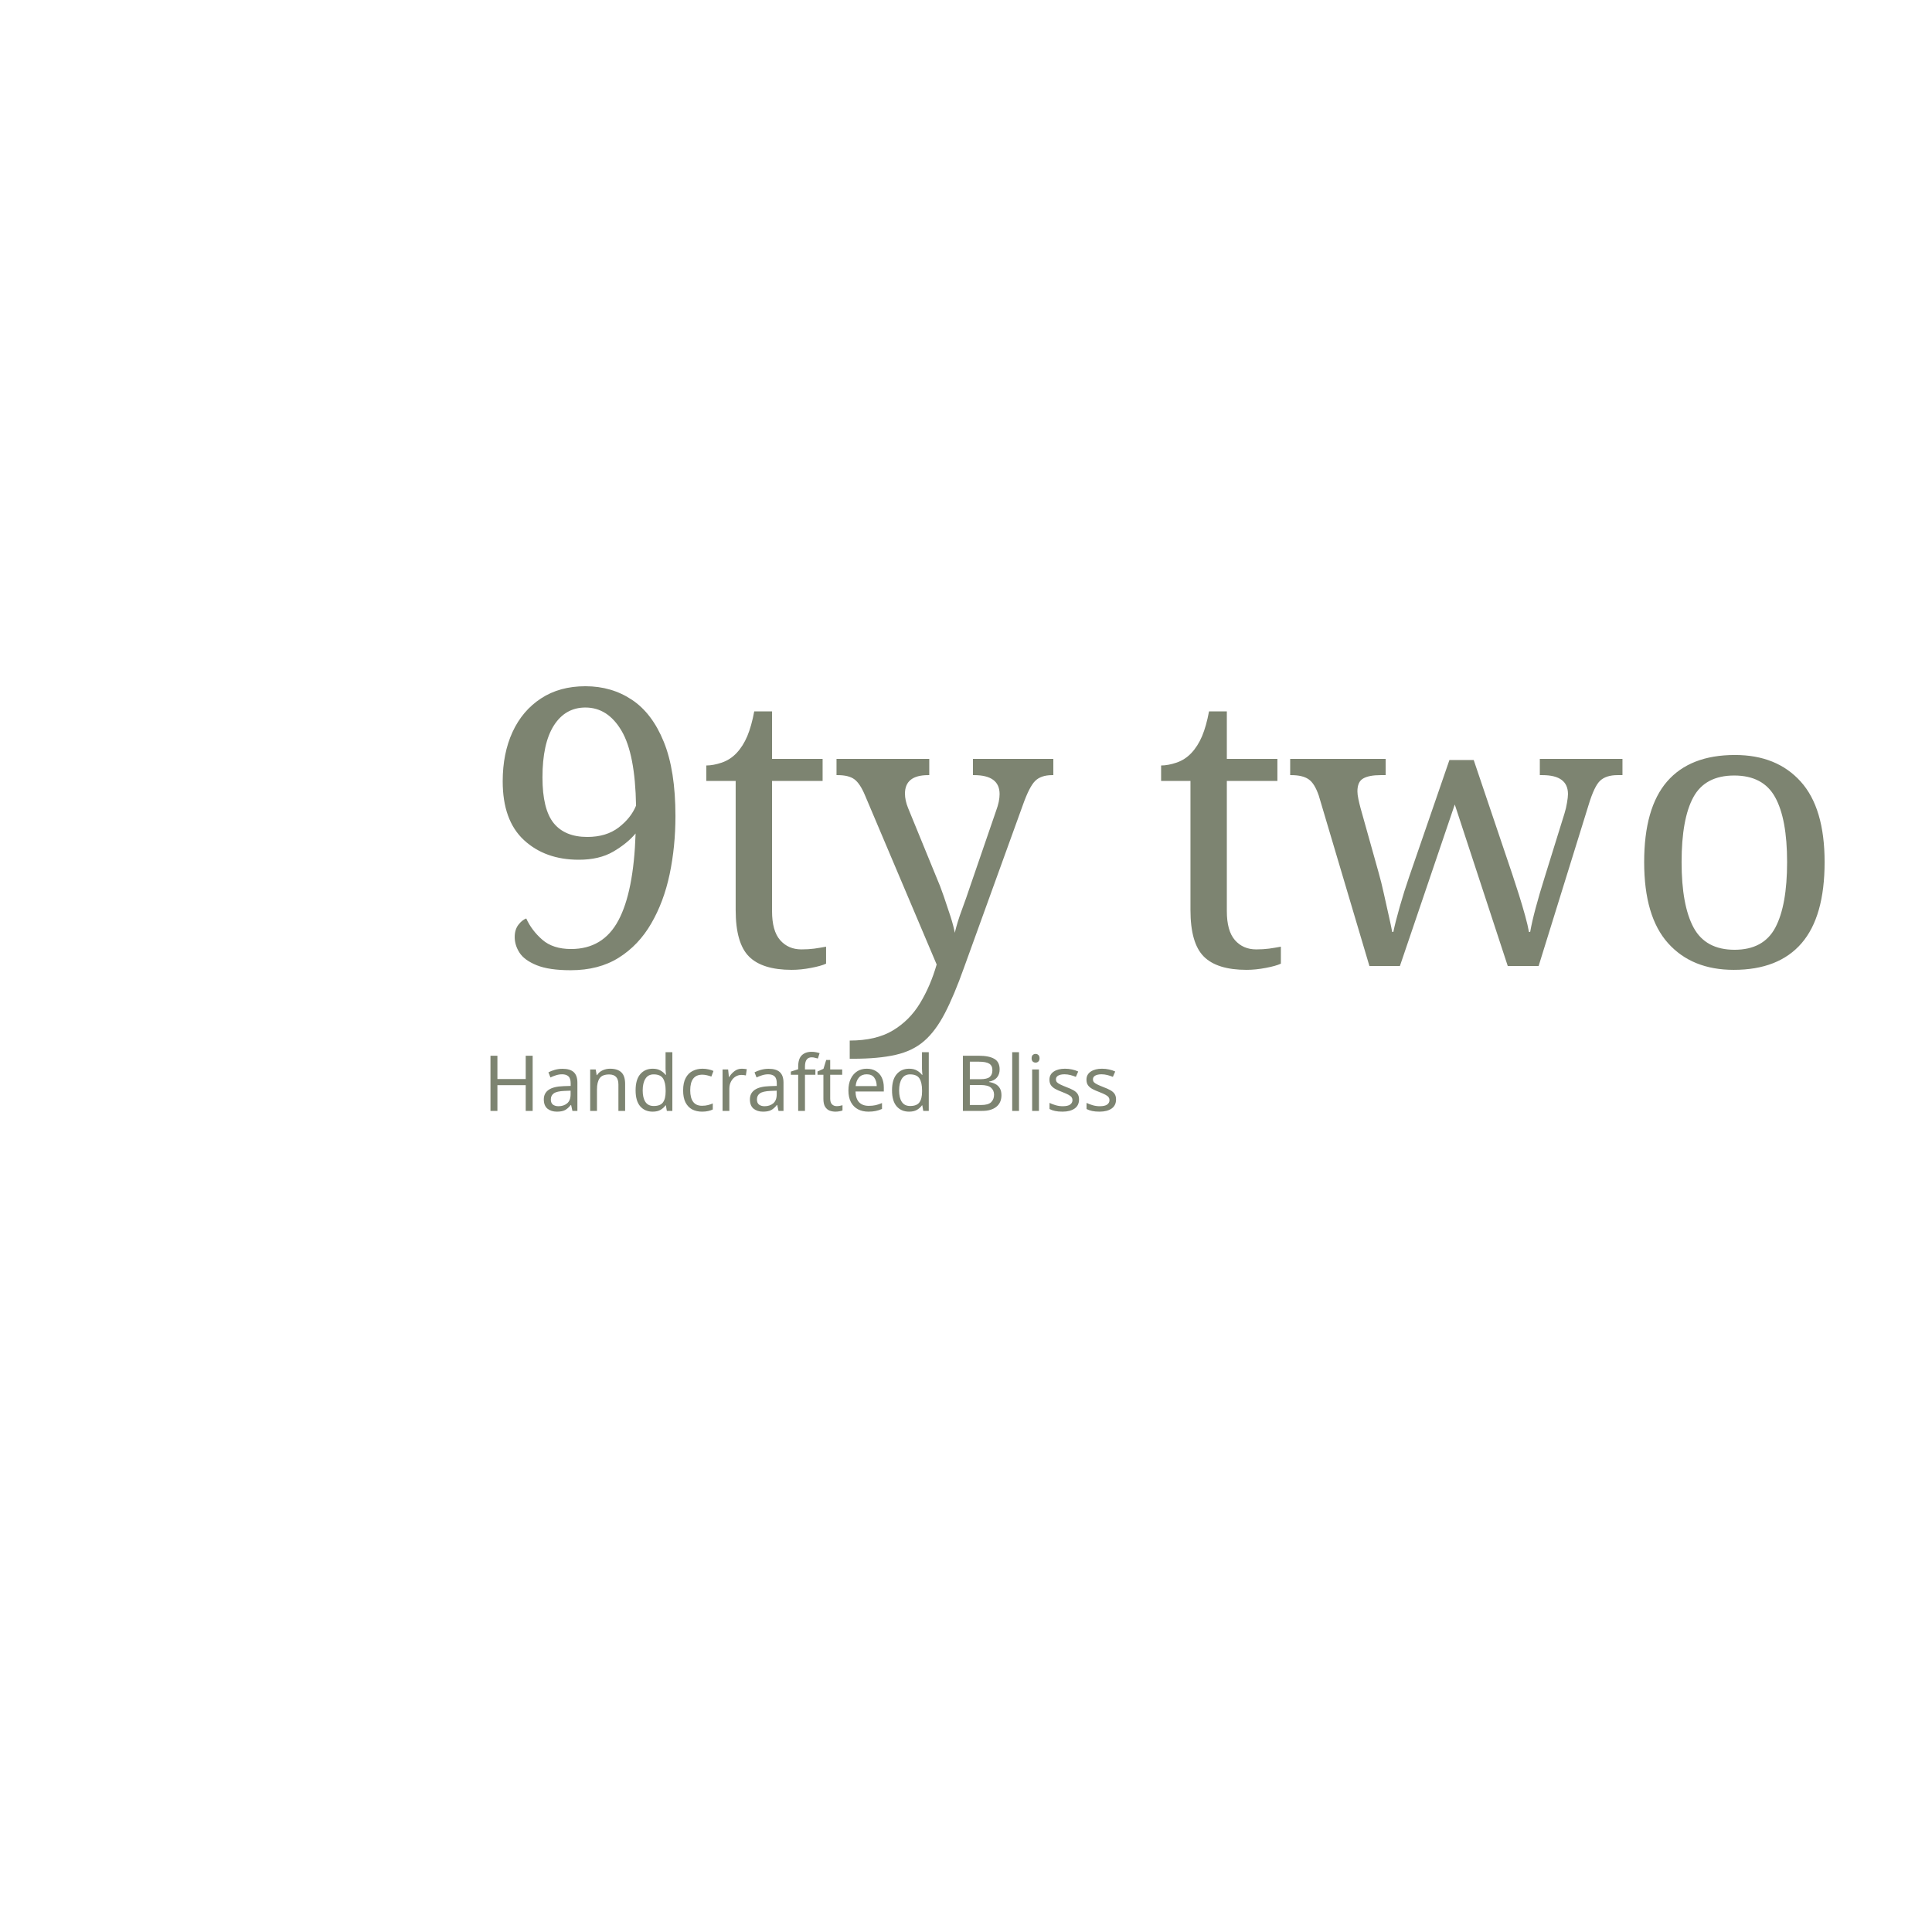
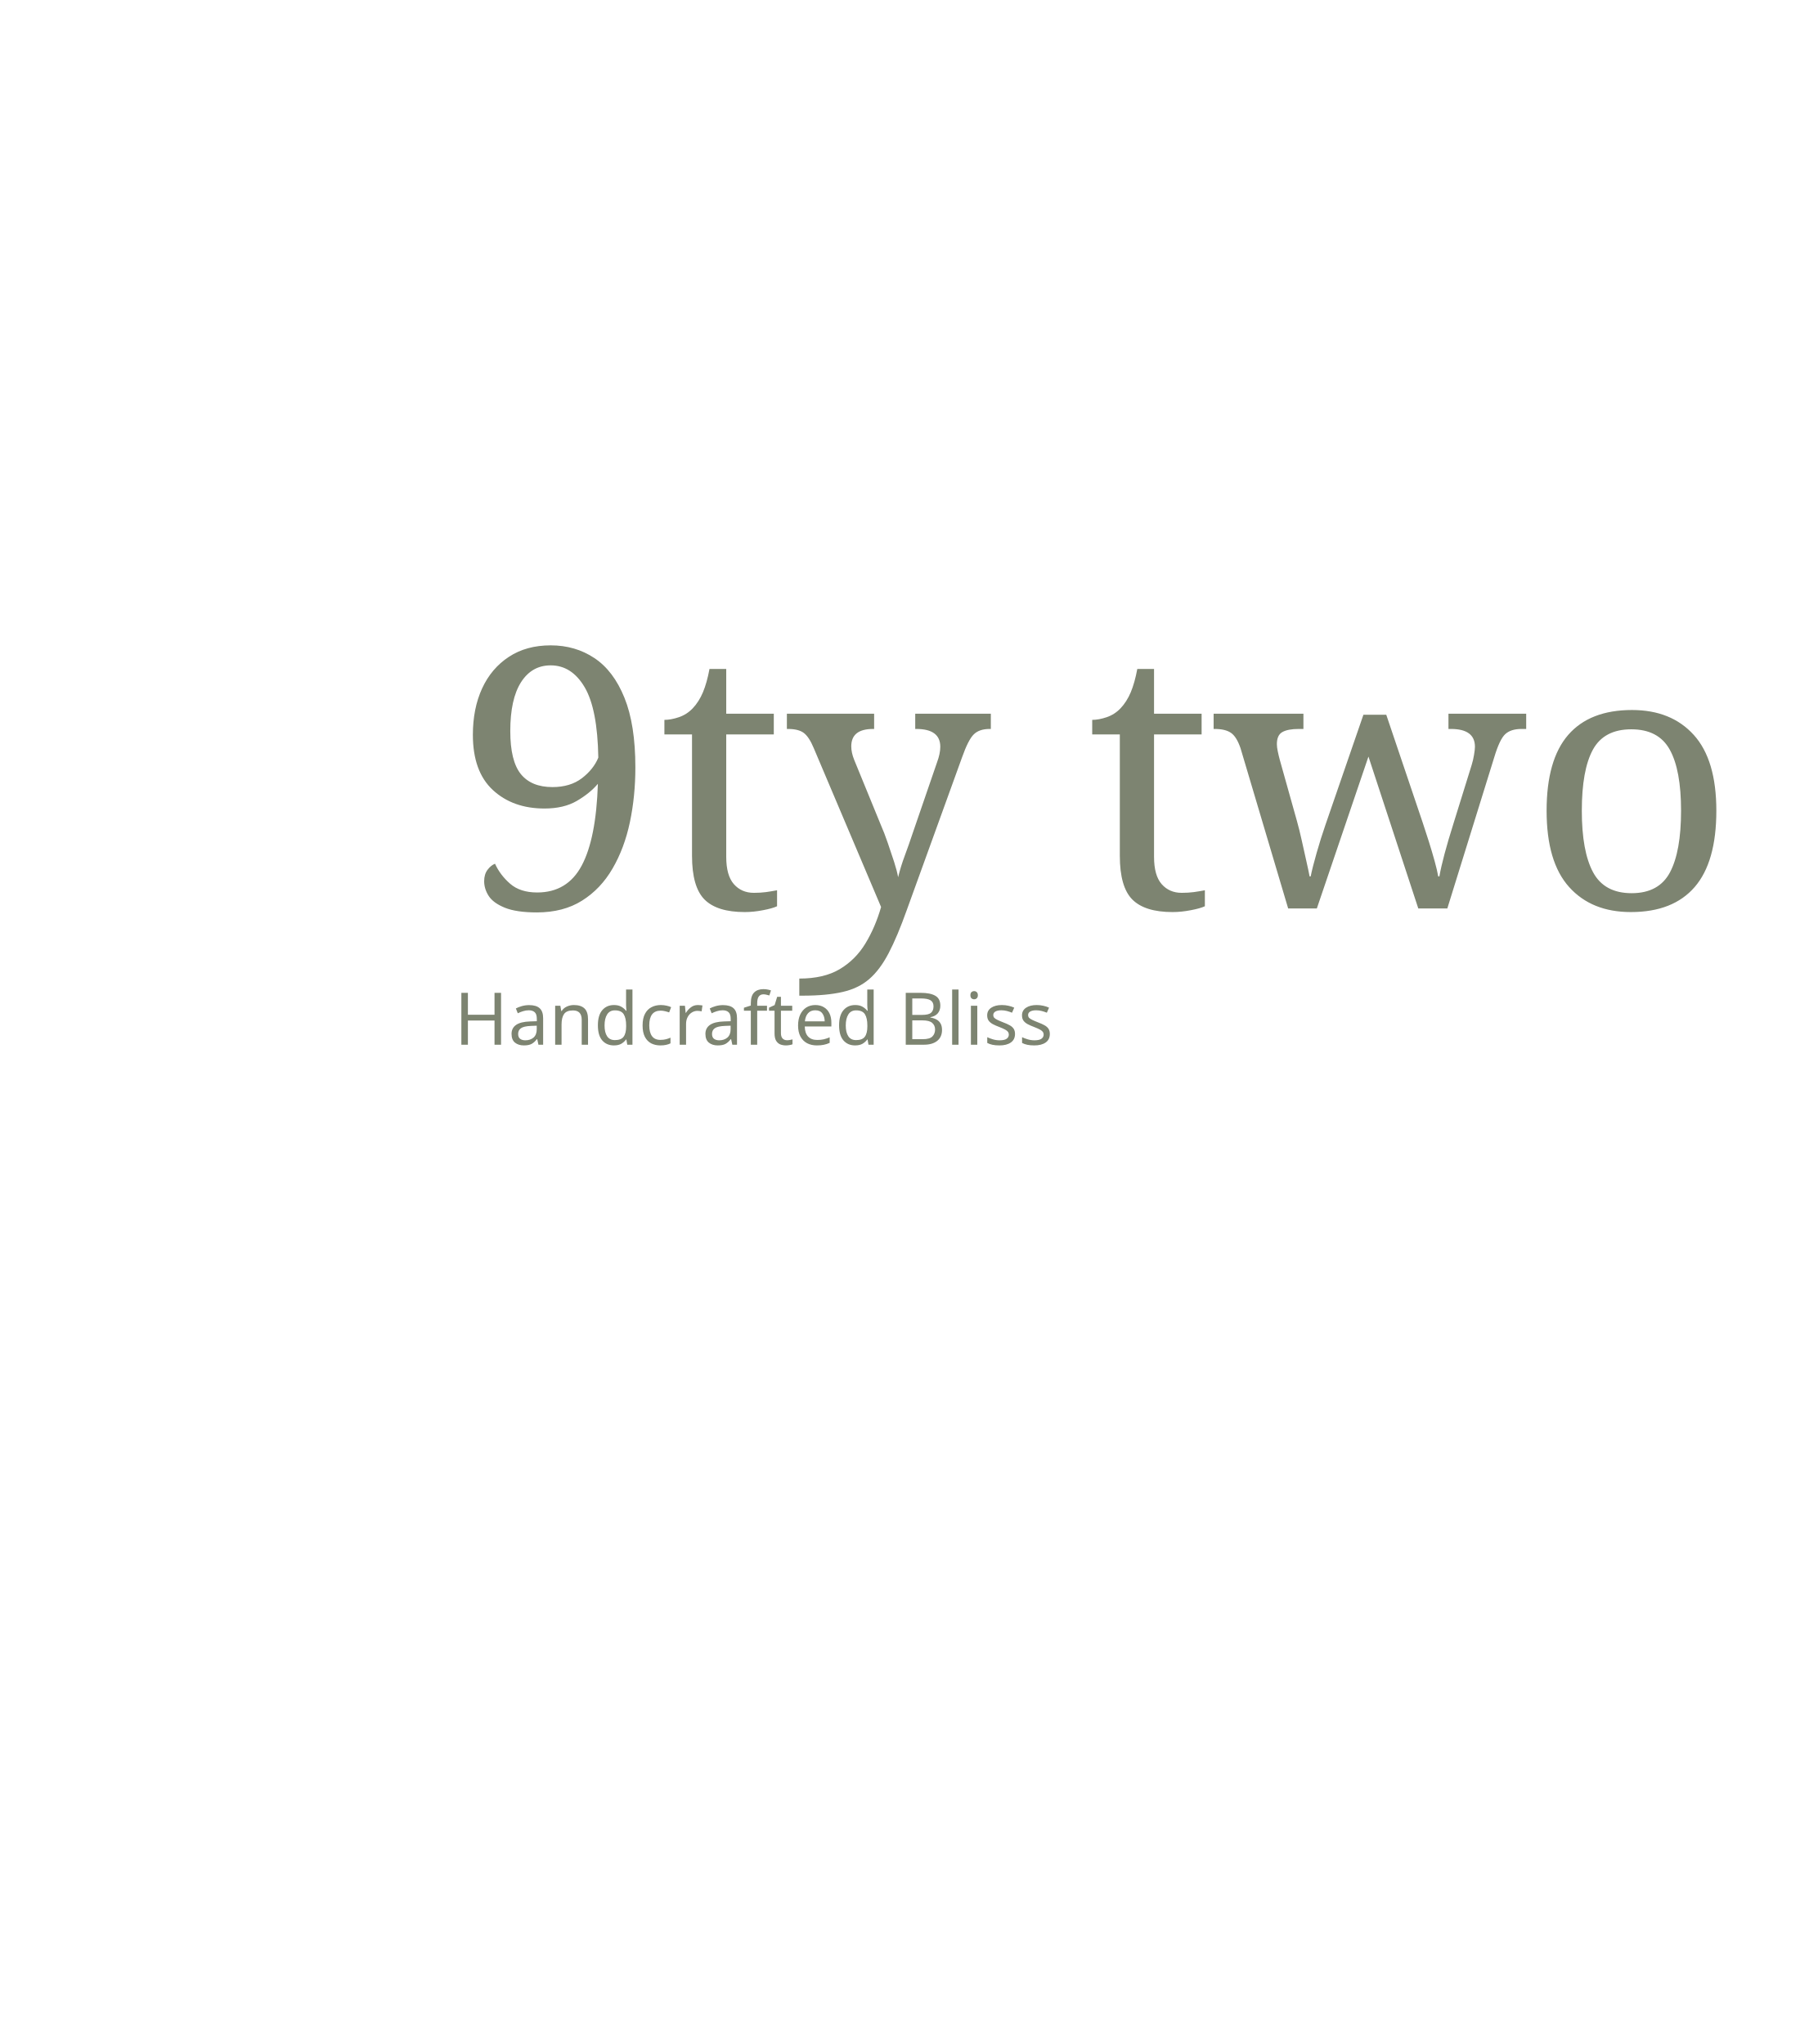
- <svg xmlns="http://www.w3.org/2000/svg" viewBox="0 0 400 400" width="400" height="400">
+ <svg xmlns="http://www.w3.org/2000/svg" viewBox="0 0 400 450" width="400" height="450">
  <style>
    .logo-text {
      font-family: serif;
      fill: #7D8471;
    }
    .tagline {
      font-family: sans-serif;
      fill: #7D8471;
      font-size: 16px;
    }
  </style>
  <text x="100" y="200" class="logo-text" font-size="80">9ty two</text>
  <text x="100" y="230" class="tagline">Handcrafted Bliss</text>
</svg>
